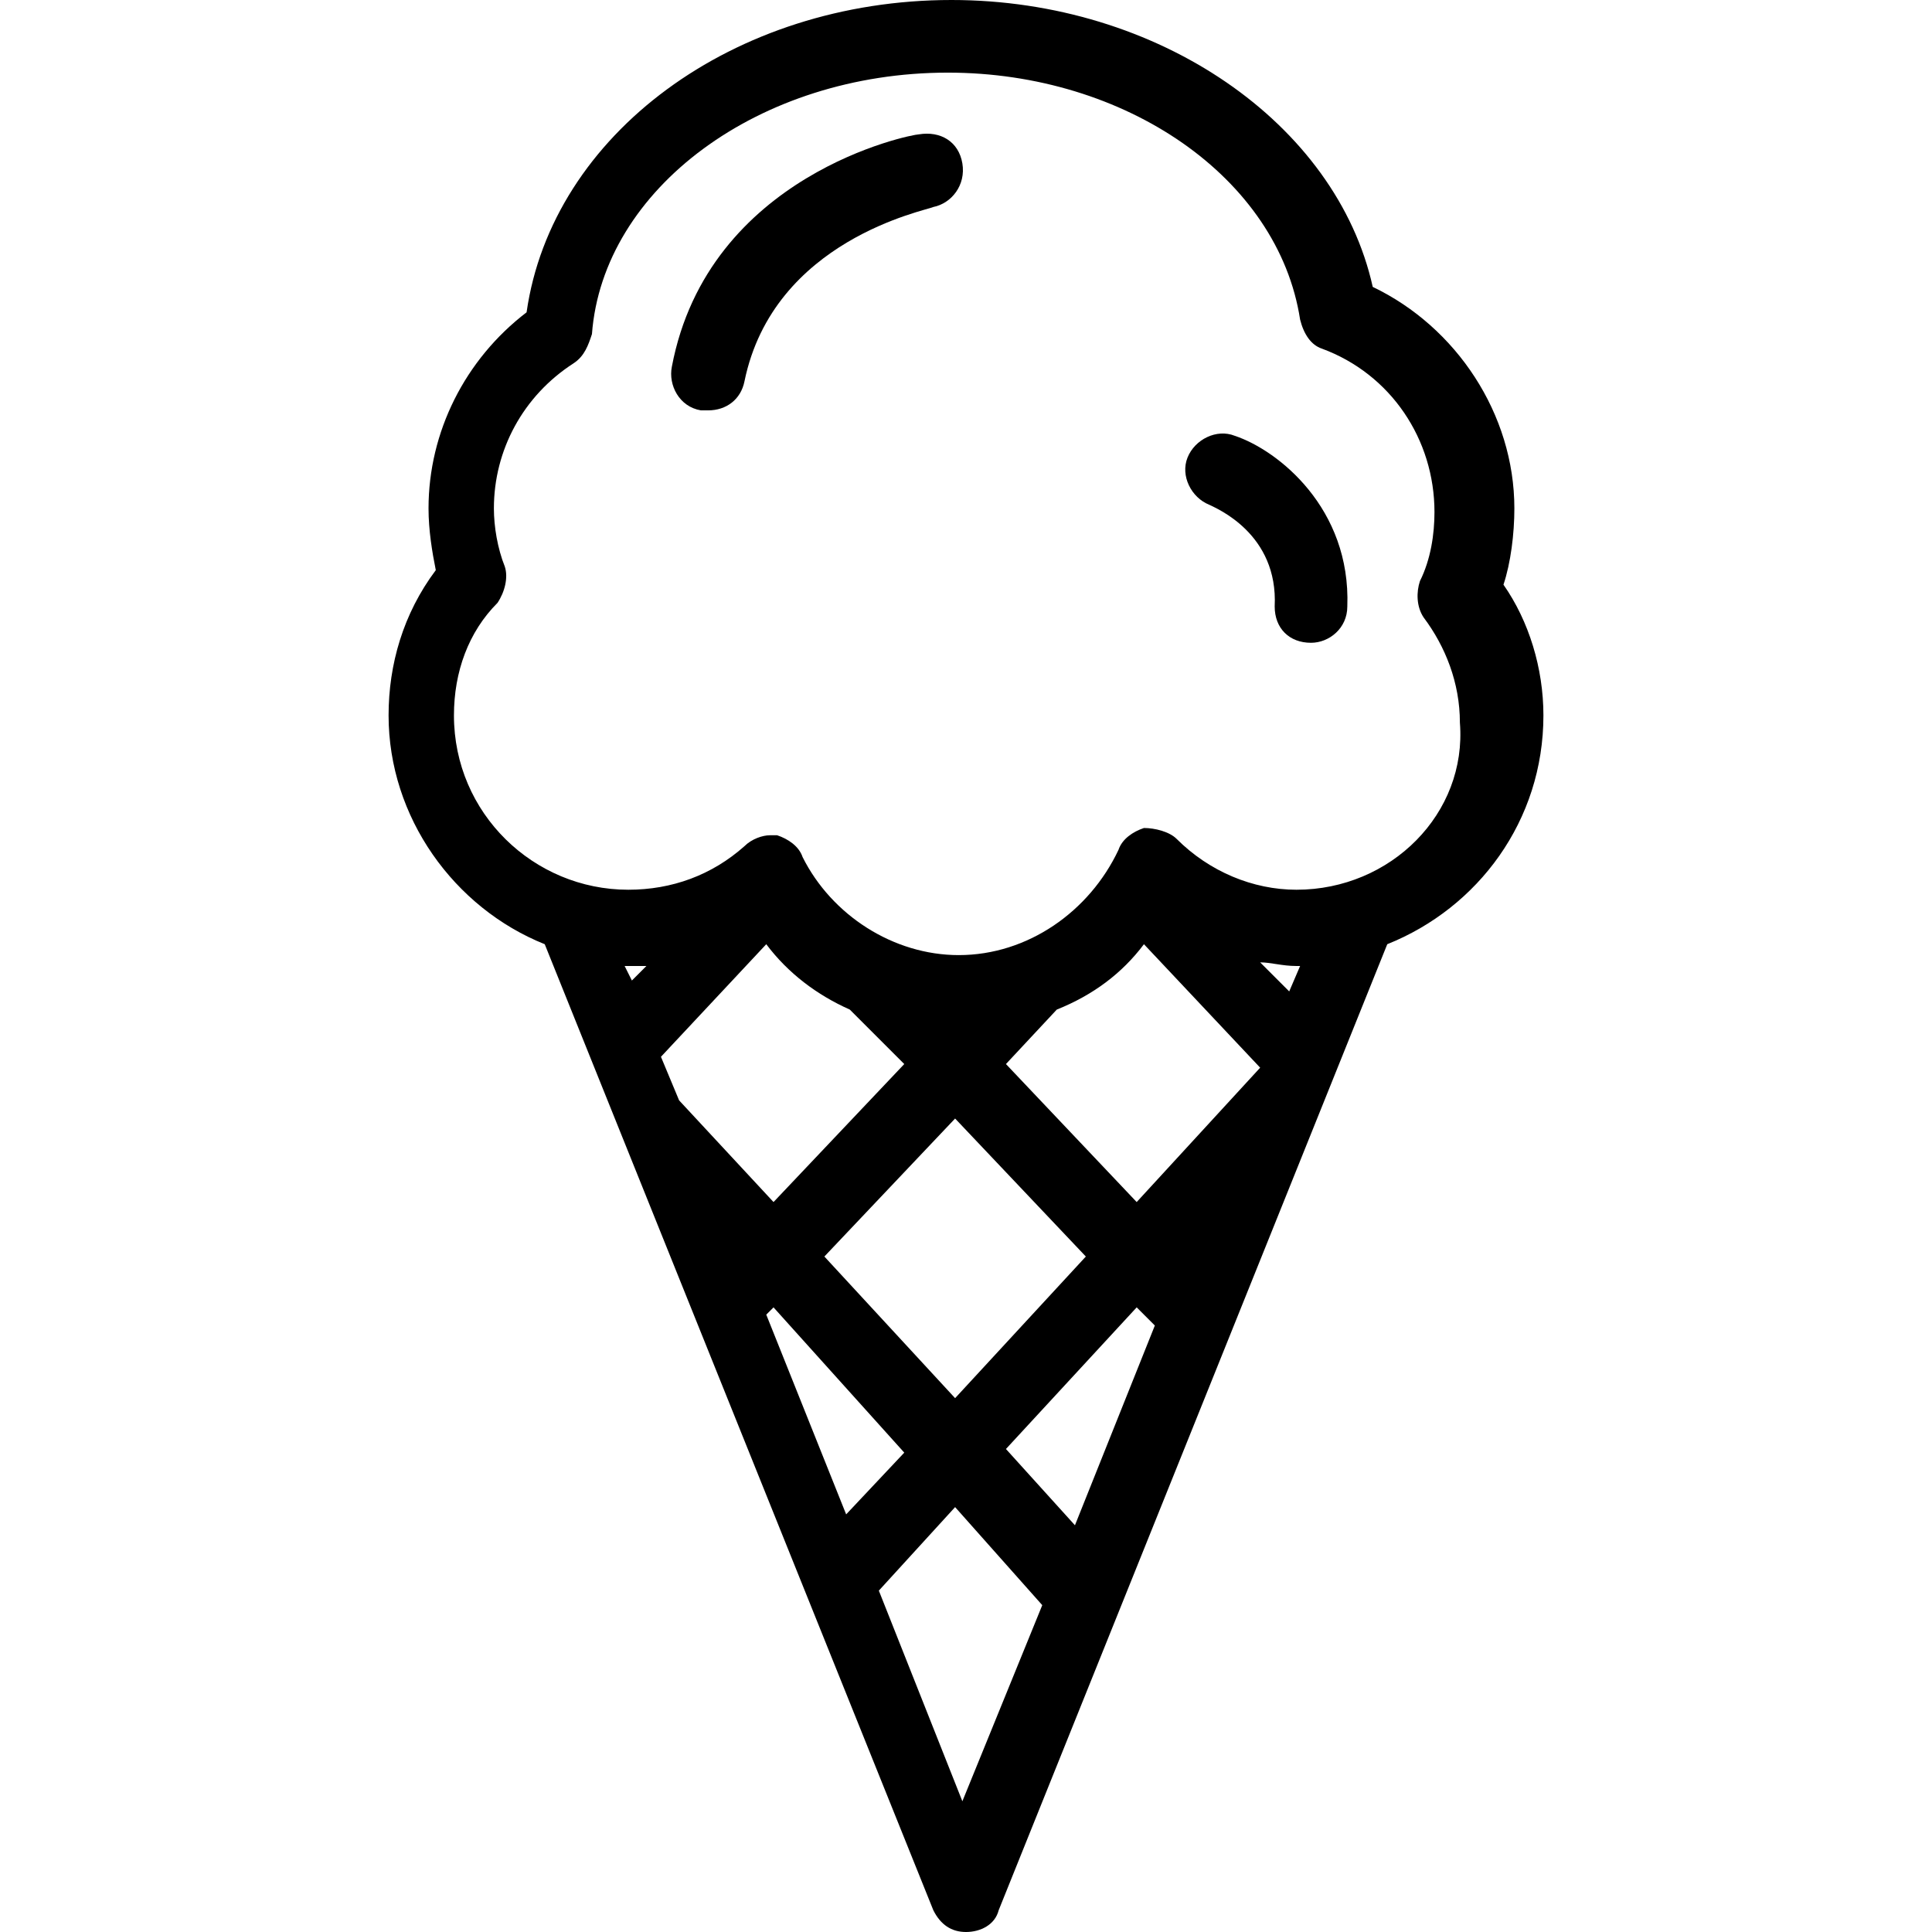
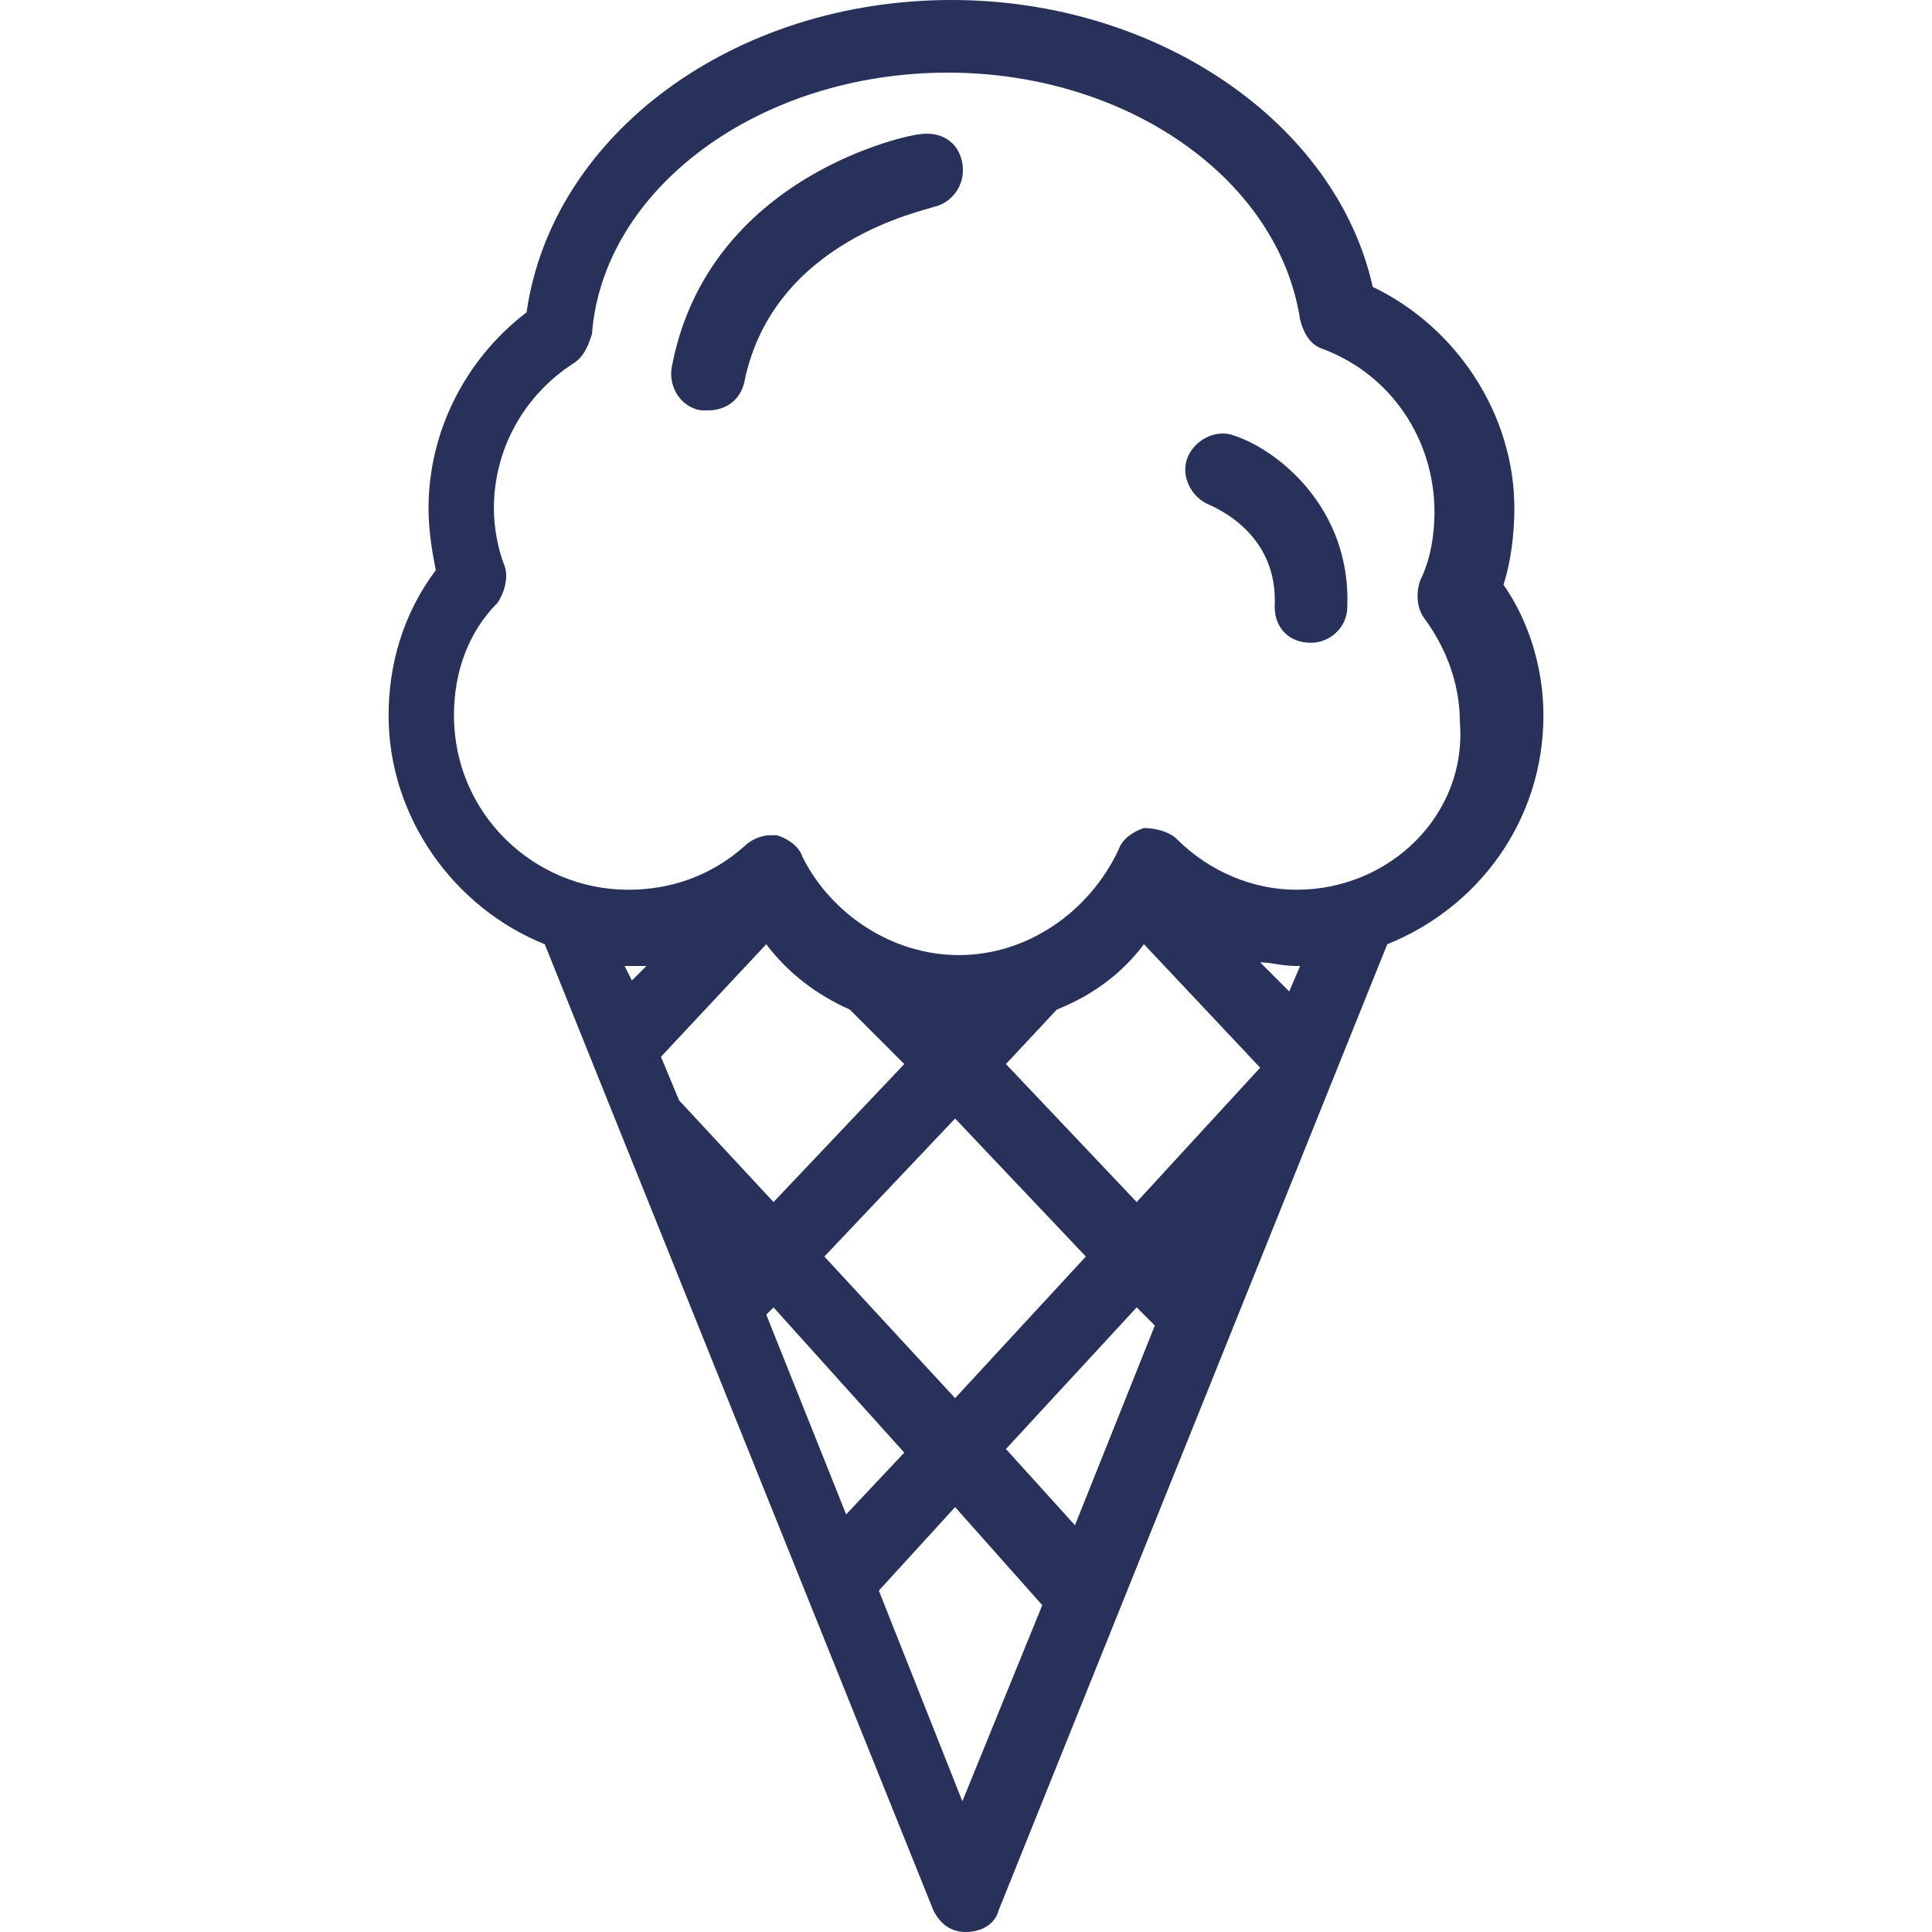
- <svg xmlns="http://www.w3.org/2000/svg" version="1.1" width="512" height="512" x="0" y="0" viewBox="0 0 425.6 425.6" style="enable-background:new 0 0 512 512" xml:space="preserve" class="">
+ <svg xmlns="http://www.w3.org/2000/svg" version="1.1" xmlnsXlink="http://www.w3.org/1999/xlink" xmlnssvgjs="http://svgjs.com/svgjs" width="40" height="40" x="0" y="0" viewBox="0 0 425.6 425.6" style="enable-background:new 0 0 512 512" xmlSpace="preserve" className="">
  <g>
    <g>
      <g>
-         <path d="M331.2,128.8c1.6-4.8,2.4-11.2,2.4-16.8c0-20.8-12.8-40-31.2-48.8c-8-36-47.2-63.2-92.8-63.2c-48,0-88,29.6-93.6,68.8    C102.4,79.2,94.4,95.2,94.4,112c0,4.8,0.8,9.6,1.6,13.6c-7.2,9.6-10.4,20.8-10.4,32C85.6,180,100,200,120,208l85.6,212.8    c1.6,3.2,4,4.8,7.2,4.8s6.4-1.6,7.2-4.8L305.6,208c20-8,34.4-27.2,34.4-50.4C340,147.2,336.8,136.8,331.2,128.8z M139.2,216    l-1.6-3.2h0.8c1.6,0,2.4,0,4,0L139.2,216z M145.6,232.8l23.2-24.8c4.8,6.4,11.2,11.2,18.4,14.4l12,12l-28.8,30.4l-20.8-22.4    L145.6,232.8z M210.4,246.4l28.8,30.4L210.4,308l-28.8-31.2L210.4,246.4z M168.8,289.6l1.6-1.6l28.8,32l-12.8,13.6L168.8,289.6z     M212,396.8l-18.4-46.4l16.8-18.4l19.2,21.6L212,396.8z M236.8,336l-15.2-16.8l28.8-31.2l4,4L236.8,336z M250.4,264.8l-28.8-30.4    l11.2-12c8-3.2,14.4-8,19.2-14.4l25.6,27.2L250.4,264.8z M284,218.4l-6.4-6.4c2.4,0,4.8,0.8,8,0.8h0.8L284,218.4z M285.6,196    c-9.6,0-19.2-4-26.4-11.2c-1.6-1.6-4.8-2.4-7.2-2.4c-2.4,0.8-4.8,2.4-5.6,4.8c-6.4,13.6-20,23.2-35.2,23.2    c-14.4,0-28-8.8-34.4-21.6c-0.8-2.4-3.2-4-5.6-4.8c-0.8,0-0.8,0-1.6,0c-1.6,0-4,0.8-5.6,2.4c-7.2,6.4-16,9.6-25.6,9.6    c-20.8,0-38.4-16.8-38.4-38.4c0-9.6,3.2-18.4,9.6-24.8c1.6-2.4,2.4-5.6,1.6-8c-1.6-4-2.4-8.8-2.4-12.8c0-12.8,6.4-24.8,17.6-32    c2.4-1.6,3.2-4,4-6.4c2.4-32,36.8-57.6,78.4-57.6c39.2,0,72.8,23.2,77.6,54.4c0.8,3.2,2.4,5.6,4.8,6.4c15.2,5.6,24.8,20,24.8,36    c0,4.8-0.8,10.4-3.2,15.2c-0.8,2.4-0.8,5.6,0.8,8c4.8,6.4,8,14.4,8,23.2C323.2,179.2,306.4,196,285.6,196z" fill="#000000" data-original="#000000" />
+         <path d="M331.2,128.8c1.6-4.8,2.4-11.2,2.4-16.8c0-20.8-12.8-40-31.2-48.8c-8-36-47.2-63.2-92.8-63.2c-48,0-88,29.6-93.6,68.8    C102.4,79.2,94.4,95.2,94.4,112c0,4.8,0.8,9.6,1.6,13.6c-7.2,9.6-10.4,20.8-10.4,32C85.6,180,100,200,120,208l85.6,212.8    c1.6,3.2,4,4.8,7.2,4.8s6.4-1.6,7.2-4.8L305.6,208c20-8,34.4-27.2,34.4-50.4C340,147.2,336.8,136.8,331.2,128.8z M139.2,216    l-1.6-3.2h0.8c1.6,0,2.4,0,4,0L139.2,216z M145.6,232.8l23.2-24.8c4.8,6.4,11.2,11.2,18.4,14.4l12,12l-28.8,30.4l-20.8-22.4    L145.6,232.8z M210.4,246.4l28.8,30.4L210.4,308l-28.8-31.2L210.4,246.4z M168.8,289.6l1.6-1.6l28.8,32l-12.8,13.6L168.8,289.6z     M212,396.8l-18.4-46.4l16.8-18.4l19.2,21.6L212,396.8z M236.8,336l-15.2-16.8l28.8-31.2l4,4L236.8,336z M250.4,264.8l-28.8-30.4    l11.2-12c8-3.2,14.4-8,19.2-14.4l25.6,27.2L250.4,264.8z M284,218.4l-6.4-6.4c2.4,0,4.8,0.8,8,0.8h0.8L284,218.4z M285.6,196    c-9.6,0-19.2-4-26.4-11.2c-1.6-1.6-4.8-2.4-7.2-2.4c-2.4,0.8-4.8,2.4-5.6,4.8c-6.4,13.6-20,23.2-35.2,23.2    c-14.4,0-28-8.8-34.4-21.6c-0.8-2.4-3.2-4-5.6-4.8c-0.8,0-0.8,0-1.6,0c-1.6,0-4,0.8-5.6,2.4c-7.2,6.4-16,9.6-25.6,9.6    c-20.8,0-38.4-16.8-38.4-38.4c0-9.6,3.2-18.4,9.6-24.8c1.6-2.4,2.4-5.6,1.6-8c-1.6-4-2.4-8.8-2.4-12.8c0-12.8,6.4-24.8,17.6-32    c2.4-1.6,3.2-4,4-6.4c2.4-32,36.8-57.6,78.4-57.6c39.2,0,72.8,23.2,77.6,54.4c0.8,3.2,2.4,5.6,4.8,6.4c15.2,5.6,24.8,20,24.8,36    c0,4.8-0.8,10.4-3.2,15.2c-0.8,2.4-0.8,5.6,0.8,8c4.8,6.4,8,14.4,8,23.2C323.2,179.2,306.4,196,285.6,196z" fill="#283159" data-original="#000000" />
      </g>
    </g>
    <g>
      <g>
-         <path d="M212,36c-0.8-4.8-4.8-7.2-9.6-6.4c-1.6,0-46.4,8.8-54.4,51.2c-0.8,4,1.6,8.8,6.4,9.6c0.8,0,0.8,0,1.6,0c4,0,7.2-2.4,8-6.4    c6.4-31.2,40-37.6,41.6-38.4C209.6,44.8,212.8,40.8,212,36z" fill="#000000" data-original="#000000" />
+         <path d="M212,36c-0.8-4.8-4.8-7.2-9.6-6.4c-1.6,0-46.4,8.8-54.4,51.2c-0.8,4,1.6,8.8,6.4,9.6c0.8,0,0.8,0,1.6,0c4,0,7.2-2.4,8-6.4    c6.4-31.2,40-37.6,41.6-38.4C209.6,44.8,212.8,40.8,212,36z" fill="#283159" data-original="#000000" />
      </g>
    </g>
    <g>
      <g>
-         <path d="M272,96c-4-1.6-8.8,0.8-10.4,4.8c-1.6,4,0.8,8.8,4.8,10.4c1.6,0.8,15.2,6.4,14.4,22.4c0,4.8,3.2,8,8,8c4,0,8-3.2,8-8    C297.6,112,281.6,99.2,272,96z" fill="#000000" data-original="#000000" />
+         <path d="M272,96c-4-1.6-8.8,0.8-10.4,4.8c-1.6,4,0.8,8.8,4.8,10.4c1.6,0.8,15.2,6.4,14.4,22.4c0,4.8,3.2,8,8,8c4,0,8-3.2,8-8    C297.6,112,281.6,99.2,272,96z" fill="#283159" data-original="#000000" />
      </g>
    </g>
    <g>
</g>
    <g>
</g>
    <g>
</g>
    <g>
</g>
    <g>
</g>
    <g>
</g>
    <g>
</g>
    <g>
</g>
    <g>
</g>
    <g>
</g>
    <g>
</g>
    <g>
</g>
    <g>
</g>
    <g>
</g>
    <g>
</g>
  </g>
</svg>
